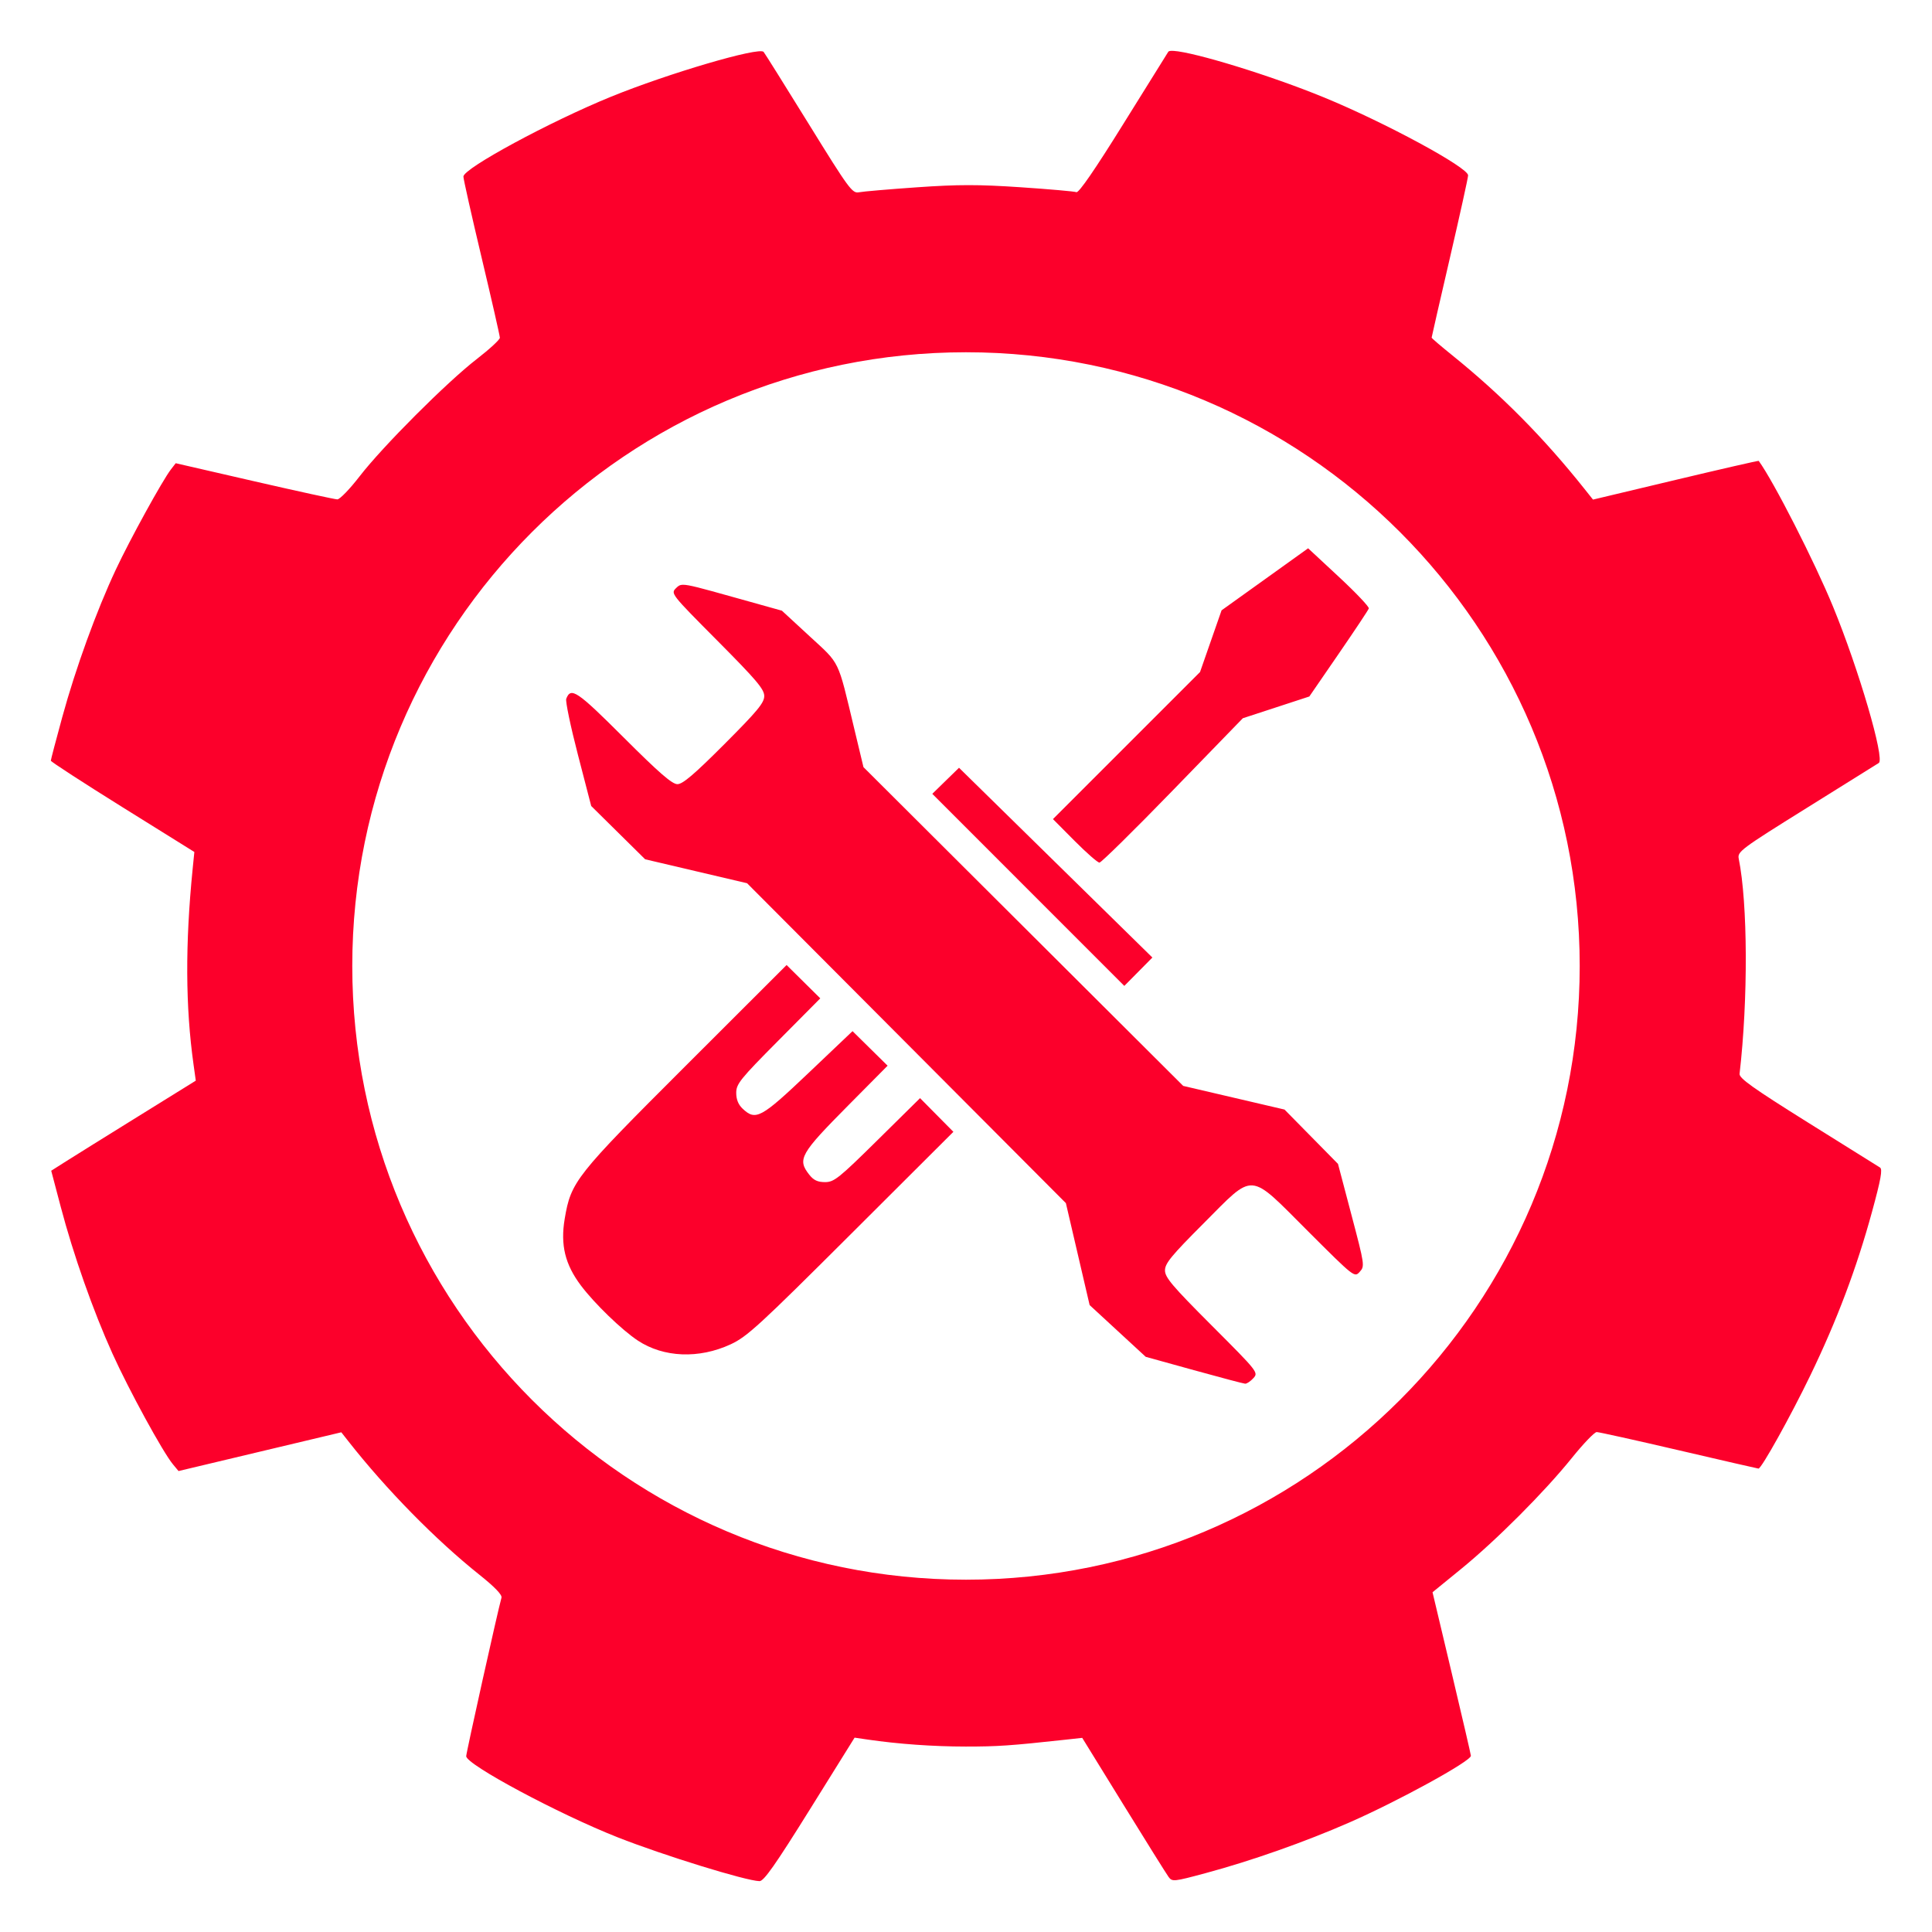
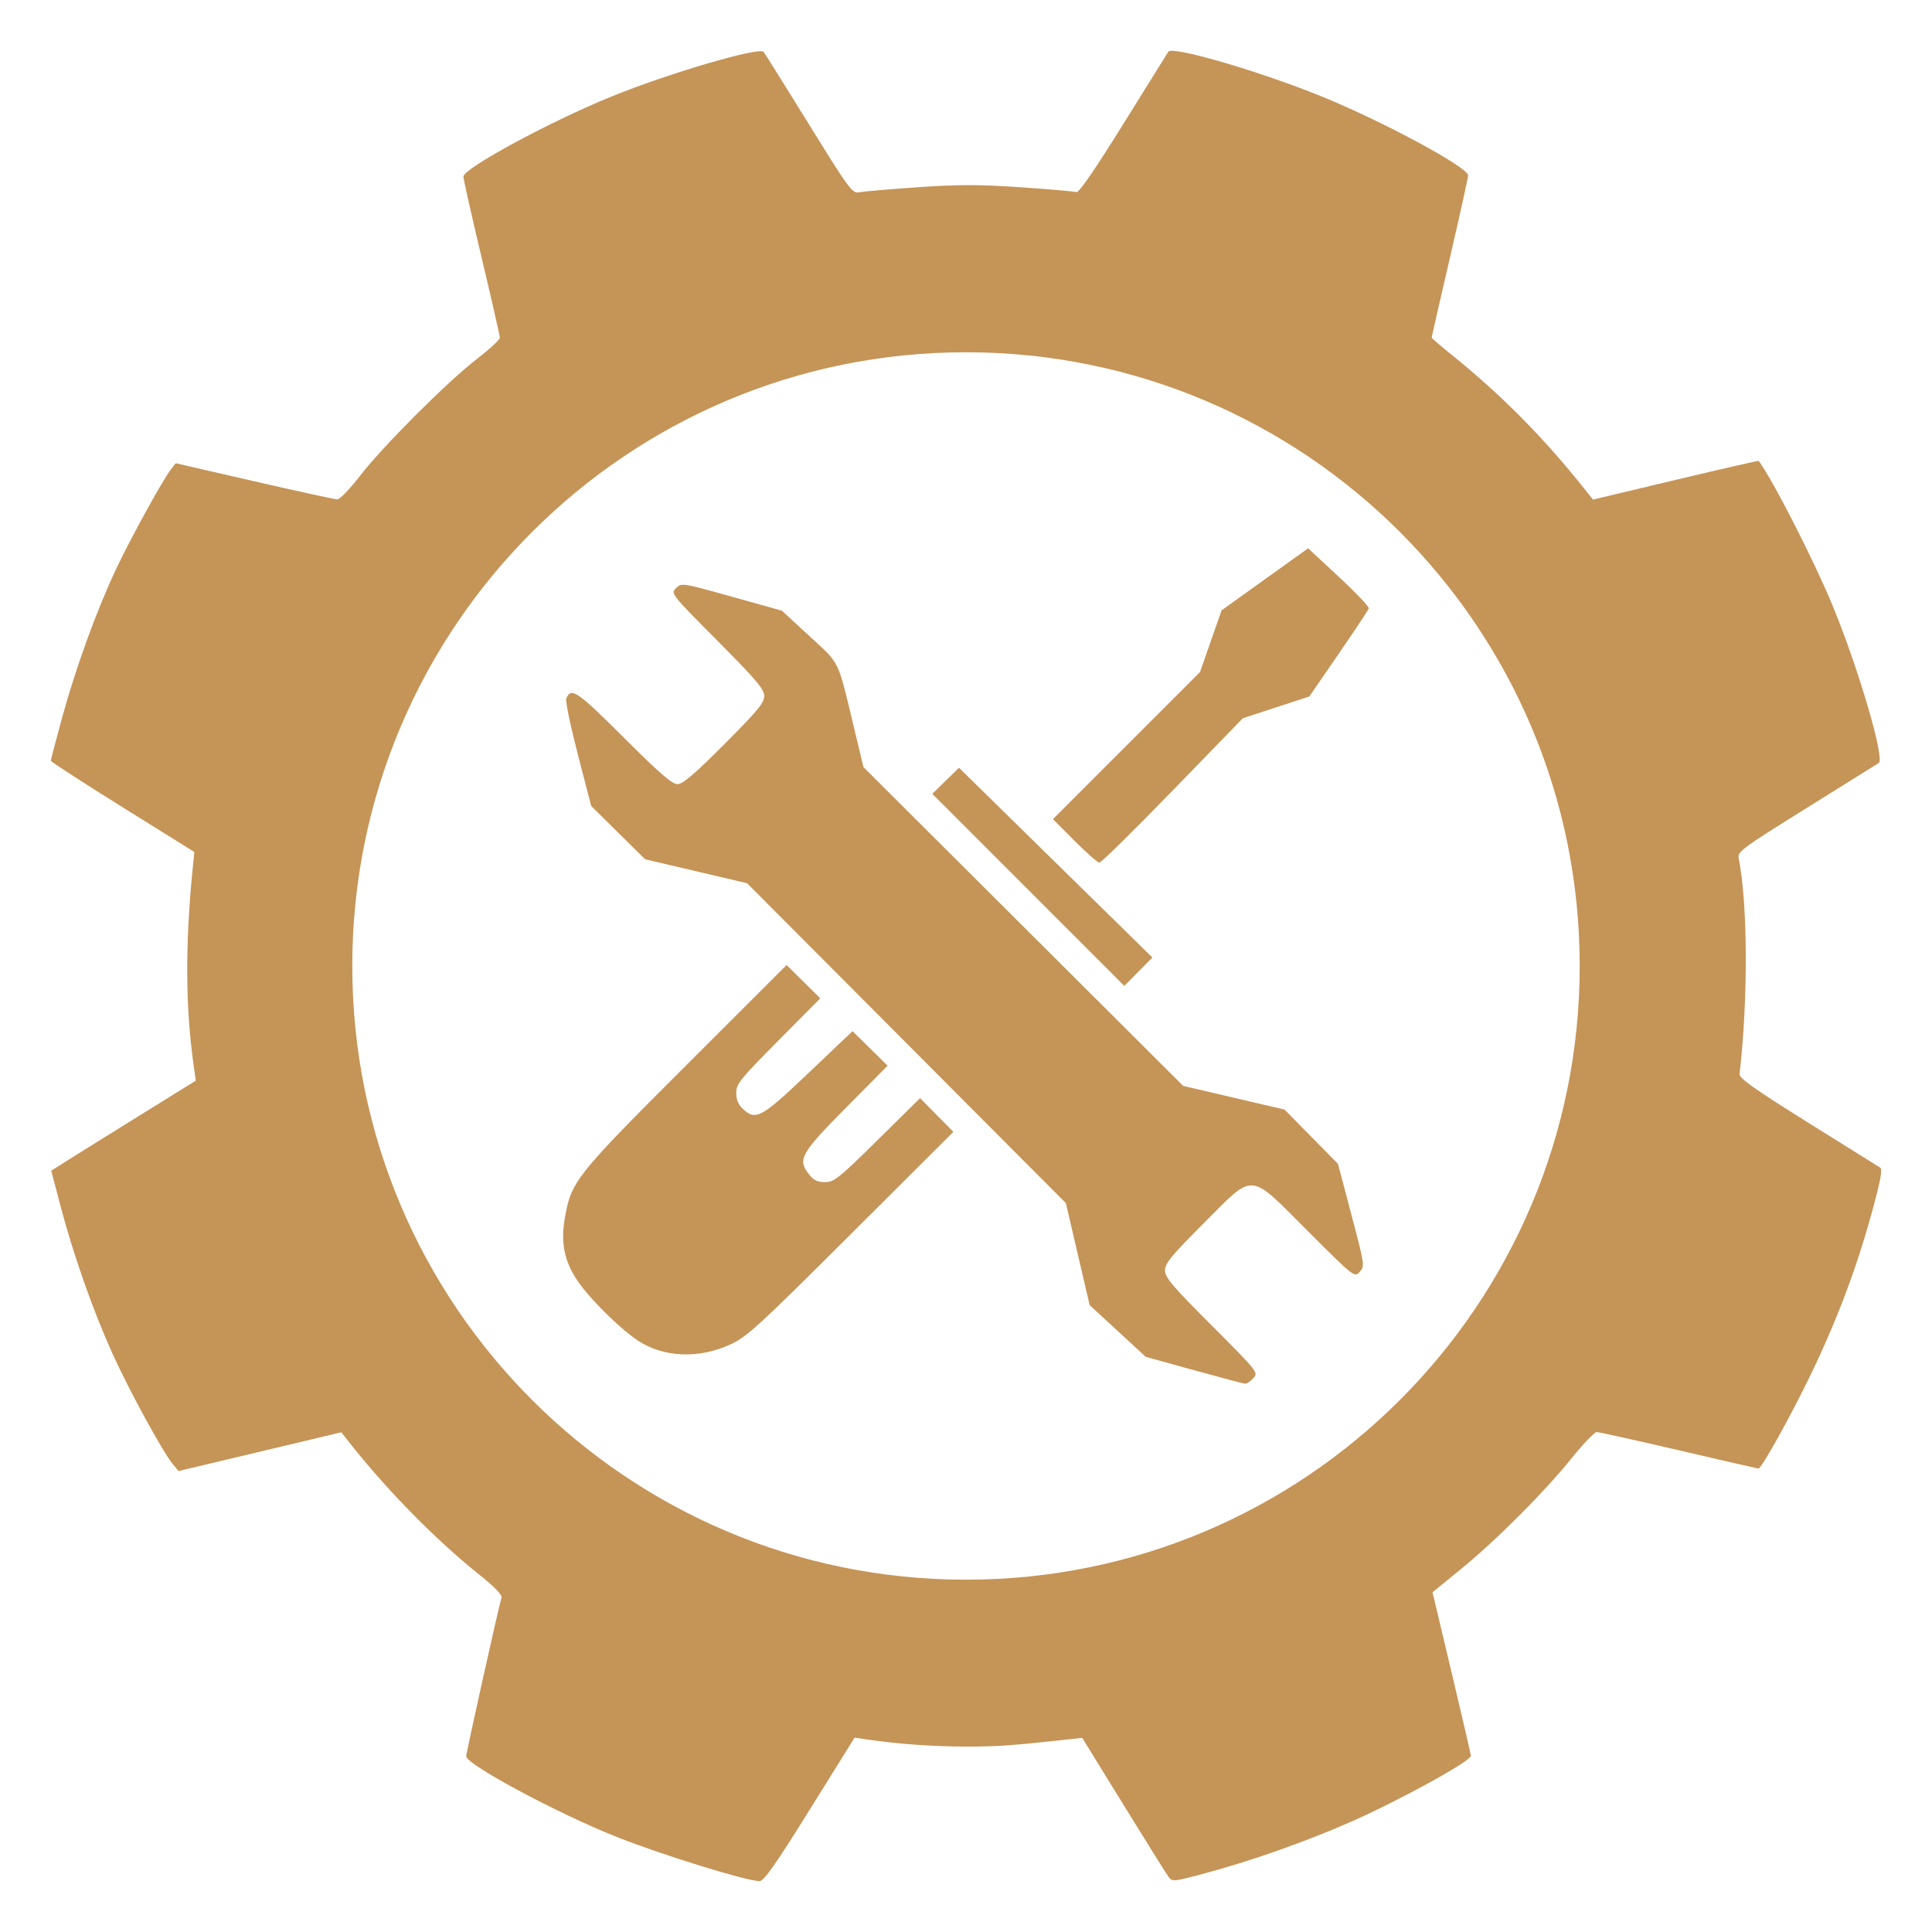
<svg xmlns="http://www.w3.org/2000/svg" width="380" height="380" version="1.1" viewBox="0 0 380 380" xml:space="preserve">
  <g transform="translate(0,-642.36)">
-     <path transform="translate(9.7201 10.542)" d="m247.57 739.66-8.51 6.102-8.512 6.1-2.119 6.068-2.117 6.068-28.93 28.926 4.254 4.281c2.34 2.354 4.541 4.279 4.891 4.279 0.35 0 6.84-6.39 14.42-14.199h-0.002l13.785-14.199 6.539-2.137 6.539-2.139 5.758-8.375c3.166-4.606 5.84-8.629 5.943-8.94 0.103-0.31-2.54-3.1-5.875-6.199l-6.064-5.637zm-122.96 7.178c-0.69 9e-3 -0.954 0.256-1.357 0.654-1.076 1.065-1.019 1.14 8.129 10.346 7.699 7.747 9.215 9.537 9.215 10.883 0 1.336-1.337 2.949-7.848 9.471-5.919 5.929-8.186 7.861-9.227 7.861-1.048 0-3.584-2.201-10.566-9.174-9.196-9.184-10.393-9.99-11.303-7.619-0.183 0.478 0.847 5.418 2.289 10.979l2.621 10.111 5.303 5.238 5.305 5.24 10.023 2.356 10.025 2.353 62.707 62.922 2.336 10.027 2.334 10.025 5.518 5.09 5.519 5.088 9.471 2.623c5.209 1.443 9.744 2.642 10.076 2.662 0.332 0.021 1.062-0.47 1.623-1.09h0.002c1.008-1.114 0.917-1.229-8.184-10.342-7.777-7.787-9.203-9.47-9.203-10.855 0-1.372 1.239-2.881 7.572-9.227 10.163-10.181 8.727-10.288 20.564 1.533 9.101 9.089 9.134 9.116 10.162 7.981 1.012-1.119 0.982-1.325-1.619-11.188l-2.65-10.045-10.52-10.688-19.926-4.652-31.443-31.348-31.445-31.348-1.812-7.559c-3.324-13.866-2.699-12.574-8.793-18.197l-5.438-5.018-9.867-2.756c-6.112-1.708-8.443-2.355-9.594-2.34zm54.297 35.99-2.629 2.562-2.627 2.564 18.883 18.891 18.883 18.889 2.762-2.791 2.76-2.791-38.031-37.324zm-33.914 38.799-19.857 19.834c-21.691 21.664-22.551 22.752-23.787 30.086-0.864 5.13 0.068 8.963 3.189 13.115 2.666 3.546 8.046 8.749 11.197 10.83 5.066 3.344 12.012 3.626 18.248 0.74 3.226-1.493 5.586-3.658 23.699-21.729l20.117-20.07-3.277-3.312-3.279-3.312-8.367 8.258c-7.617 7.518-8.543 8.258-10.322 8.258-1.455 0-2.245-0.37-3.096-1.451-2.397-3.047-1.814-4.081 7.74-13.717l7.662-7.729-3.449-3.398-3.449-3.397-8.662 8.232c-9.338 8.875-10.377 9.438-12.939 7.031-0.863-0.81-1.275-1.823-1.275-3.129 0-1.751 0.77-2.706 8.266-10.258l8.266-8.328-3.311-3.277-3.312-3.277z" fill="#fc002b" stroke-width=".899" />
+     <path transform="translate(9.7201 10.542)" d="m247.57 739.66-8.51 6.102-8.512 6.1-2.119 6.068-2.117 6.068-28.93 28.926 4.254 4.281c2.34 2.354 4.541 4.279 4.891 4.279 0.35 0 6.84-6.39 14.42-14.199h-0.002l13.785-14.199 6.539-2.137 6.539-2.139 5.758-8.375c3.166-4.606 5.84-8.629 5.943-8.94 0.103-0.31-2.54-3.1-5.875-6.199l-6.064-5.637zm-122.96 7.178c-0.69 9e-3 -0.954 0.256-1.357 0.654-1.076 1.065-1.019 1.14 8.129 10.346 7.699 7.747 9.215 9.537 9.215 10.883 0 1.336-1.337 2.949-7.848 9.471-5.919 5.929-8.186 7.861-9.227 7.861-1.048 0-3.584-2.201-10.566-9.174-9.196-9.184-10.393-9.99-11.303-7.619-0.183 0.478 0.847 5.418 2.289 10.979l2.621 10.111 5.303 5.238 5.305 5.24 10.023 2.356 10.025 2.353 62.707 62.922 2.336 10.027 2.334 10.025 5.518 5.09 5.519 5.088 9.471 2.623c5.209 1.443 9.744 2.642 10.076 2.662 0.332 0.021 1.062-0.47 1.623-1.09h0.002c1.008-1.114 0.917-1.229-8.184-10.342-7.777-7.787-9.203-9.47-9.203-10.855 0-1.372 1.239-2.881 7.572-9.227 10.163-10.181 8.727-10.288 20.564 1.533 9.101 9.089 9.134 9.116 10.162 7.981 1.012-1.119 0.982-1.325-1.619-11.188l-2.65-10.045-10.52-10.688-19.926-4.652-31.443-31.348-31.445-31.348-1.812-7.559c-3.324-13.866-2.699-12.574-8.793-18.197l-5.438-5.018-9.867-2.756c-6.112-1.708-8.443-2.355-9.594-2.34zm54.297 35.99-2.629 2.562-2.627 2.564 18.883 18.891 18.883 18.889 2.762-2.791 2.76-2.791-38.031-37.324zm-33.914 38.799-19.857 19.834c-21.691 21.664-22.551 22.752-23.787 30.086-0.864 5.13 0.068 8.963 3.189 13.115 2.666 3.546 8.046 8.749 11.197 10.83 5.066 3.344 12.012 3.626 18.248 0.74 3.226-1.493 5.586-3.658 23.699-21.729l20.117-20.07-3.277-3.312-3.279-3.312-8.367 8.258c-7.617 7.518-8.543 8.258-10.322 8.258-1.455 0-2.245-0.37-3.096-1.451-2.397-3.047-1.814-4.081 7.74-13.717l7.662-7.729-3.449-3.398-3.449-3.397-8.662 8.232c-9.338 8.875-10.377 9.438-12.939 7.031-0.863-0.81-1.275-1.823-1.275-3.129 0-1.751 0.77-2.706 8.266-10.258l8.266-8.328-3.311-3.277-3.312-3.277z" fill="#C59457" stroke-width=".899" />
  </g>
-   <path d="m230.84 10.012c-0.584-0.037-0.947 0.012-1.047 0.162-0.207 0.311-4.196 6.717-8.865 14.232-5.519 8.883-8.741 13.568-9.209 13.389-0.396-0.152-5.35-0.587-11.01-0.967-8.263-0.554-12.268-0.551-20.324 0.01-5.518 0.385-10.662 0.826-11.434 0.98-1.313 0.263-1.944-0.596-9.885-13.441-4.665-7.546-8.659-13.925-8.875-14.174-0.884-1.019-18.723 4.223-30 8.816-12.001 4.888-29.03 14.097-29.043 15.707-9e-3 0.476 1.607 7.652 3.58 15.945 1.973 8.293 3.588 15.385 3.588 15.76 0 0.374-2.048 2.263-4.553 4.199-5.858 4.529-18.495 17.179-23.02 23.043-1.934 2.507-3.912 4.553-4.394 4.549-0.482-6e-3 -7.832-1.605-16.332-3.559l-15.455-3.553-0.939 1.213c-1.666 2.153-8.047 13.756-10.846 19.721-3.811 8.122-7.891 19.364-10.531 29.002-1.236 4.511-2.248 8.368-2.248 8.57 0 0.203 6.351 4.325 14.113 9.162l14.115 8.795-0.332 3.314c-1.478 14.796-1.421 27.127 0.176 38.514l0.439 3.15-11.355 7.043c-6.247 3.873-12.647 7.86-14.221 8.859l-2.859 1.816 1.859 7.051c2.504 9.496 6.38 20.496 10.197 28.941 3.229 7.143 9.907 19.368 11.881 21.746l1.102 1.33 16.01-3.812 16.008-3.811 1.381 1.756c7.495 9.538 17.189 19.412 25.807 26.283 2.973 2.371 4.473 3.931 4.316 4.488-0.745 2.661-6.939 30.497-6.939 31.184 0 1.638 18.21 11.387 29.809 15.959 8.997 3.546 25.188 8.549 27.875 8.613 0.855 0.021 3.086-3.151 9.906-14.096l2e-3 -2e-3 8.799-14.125 2.514 0.369c6.039 0.886 12.938 1.378 19.35 1.383 6.251 0 8.756-0.165 19.598-1.348l3.311-0.363 8.117 13.164c4.464 7.239 8.452 13.62 8.863 14.182 0.72 0.983 0.99 0.954 7.332-0.752 8.959-2.409 19.493-6.122 28.246-9.957 9.616-4.213 23.897-12.049 23.889-13.109 0-0.224-1.698-7.553-3.773-16.287l-3.773-15.881 5.57-4.541c6.947-5.664 16.43-15.164 21.824-21.861 2.261-2.807 4.464-5.104 4.896-5.104 0.432 0 7.718 1.617 16.191 3.592 8.473 1.975 15.507 3.592 15.629 3.592 0.591 0 6.325-10.307 10.209-18.348 5.24-10.848 9.099-21.084 12.129-32.184 1.739-6.367 2.099-8.36 1.562-8.686-0.383-0.232-6.782-4.23-14.221-8.883-10.791-6.751-13.499-8.681-13.398-9.549 1.692-14.593 1.618-33.511-0.166-42.318-0.278-1.375 0.413-1.892 13.338-9.947 7.497-4.672 13.892-8.664 14.213-8.871 1.221-0.788-3.934-18.409-8.988-30.717-3.64-8.864-11.692-24.656-14.633-28.703-0.05-0.069-7.403 1.615-16.342 3.744l-16.252 3.873-1.656-2.08c-8.06-10.125-16.348-18.498-26.08-26.346-2.201-1.775-4.002-3.318-4.002-3.428 0-0.11 1.613-7.155 3.586-15.656 1.973-8.502 3.588-15.821 3.588-16.264 0-1.556-16.273-10.363-28.266-15.297-10.685-4.396-25.563-8.926-29.65-9.185zm-40.842 59.273a120.71 120.71 0 0 1 120.71 120.71 120.71 120.71 0 0 1-120.71 120.71 120.71 120.71 0 0 1-120.71-120.71 120.71 120.71 0 0 1 120.71-120.71z" fill="#fc002b" stroke-width=".002">
+   <path d="m230.84 10.012c-0.584-0.037-0.947 0.012-1.047 0.162-0.207 0.311-4.196 6.717-8.865 14.232-5.519 8.883-8.741 13.568-9.209 13.389-0.396-0.152-5.35-0.587-11.01-0.967-8.263-0.554-12.268-0.551-20.324 0.01-5.518 0.385-10.662 0.826-11.434 0.98-1.313 0.263-1.944-0.596-9.885-13.441-4.665-7.546-8.659-13.925-8.875-14.174-0.884-1.019-18.723 4.223-30 8.816-12.001 4.888-29.03 14.097-29.043 15.707-9e-3 0.476 1.607 7.652 3.58 15.945 1.973 8.293 3.588 15.385 3.588 15.76 0 0.374-2.048 2.263-4.553 4.199-5.858 4.529-18.495 17.179-23.02 23.043-1.934 2.507-3.912 4.553-4.394 4.549-0.482-6e-3 -7.832-1.605-16.332-3.559l-15.455-3.553-0.939 1.213c-1.666 2.153-8.047 13.756-10.846 19.721-3.811 8.122-7.891 19.364-10.531 29.002-1.236 4.511-2.248 8.368-2.248 8.57 0 0.203 6.351 4.325 14.113 9.162l14.115 8.795-0.332 3.314c-1.478 14.796-1.421 27.127 0.176 38.514l0.439 3.15-11.355 7.043c-6.247 3.873-12.647 7.86-14.221 8.859l-2.859 1.816 1.859 7.051c2.504 9.496 6.38 20.496 10.197 28.941 3.229 7.143 9.907 19.368 11.881 21.746l1.102 1.33 16.01-3.812 16.008-3.811 1.381 1.756c7.495 9.538 17.189 19.412 25.807 26.283 2.973 2.371 4.473 3.931 4.316 4.488-0.745 2.661-6.939 30.497-6.939 31.184 0 1.638 18.21 11.387 29.809 15.959 8.997 3.546 25.188 8.549 27.875 8.613 0.855 0.021 3.086-3.151 9.906-14.096l2e-3 -2e-3 8.799-14.125 2.514 0.369c6.039 0.886 12.938 1.378 19.35 1.383 6.251 0 8.756-0.165 19.598-1.348l3.311-0.363 8.117 13.164c4.464 7.239 8.452 13.62 8.863 14.182 0.72 0.983 0.99 0.954 7.332-0.752 8.959-2.409 19.493-6.122 28.246-9.957 9.616-4.213 23.897-12.049 23.889-13.109 0-0.224-1.698-7.553-3.773-16.287l-3.773-15.881 5.57-4.541c6.947-5.664 16.43-15.164 21.824-21.861 2.261-2.807 4.464-5.104 4.896-5.104 0.432 0 7.718 1.617 16.191 3.592 8.473 1.975 15.507 3.592 15.629 3.592 0.591 0 6.325-10.307 10.209-18.348 5.24-10.848 9.099-21.084 12.129-32.184 1.739-6.367 2.099-8.36 1.562-8.686-0.383-0.232-6.782-4.23-14.221-8.883-10.791-6.751-13.499-8.681-13.398-9.549 1.692-14.593 1.618-33.511-0.166-42.318-0.278-1.375 0.413-1.892 13.338-9.947 7.497-4.672 13.892-8.664 14.213-8.871 1.221-0.788-3.934-18.409-8.988-30.717-3.64-8.864-11.692-24.656-14.633-28.703-0.05-0.069-7.403 1.615-16.342 3.744l-16.252 3.873-1.656-2.08c-8.06-10.125-16.348-18.498-26.08-26.346-2.201-1.775-4.002-3.318-4.002-3.428 0-0.11 1.613-7.155 3.586-15.656 1.973-8.502 3.588-15.821 3.588-16.264 0-1.556-16.273-10.363-28.266-15.297-10.685-4.396-25.563-8.926-29.65-9.185zm-40.842 59.273a120.71 120.71 0 0 1 120.71 120.71 120.71 120.71 0 0 1-120.71 120.71 120.71 120.71 0 0 1-120.71-120.71 120.71 120.71 0 0 1 120.71-120.71z" fill="#C59457" stroke-width=".002">
    <animateTransform id="gear_logo" attributeName="transform" type="rotate" from="0 190 190" to="1080 190 190" begin="0s;gear_logo.end" dur="10s">

        </animateTransform>
  </path>
</svg>
